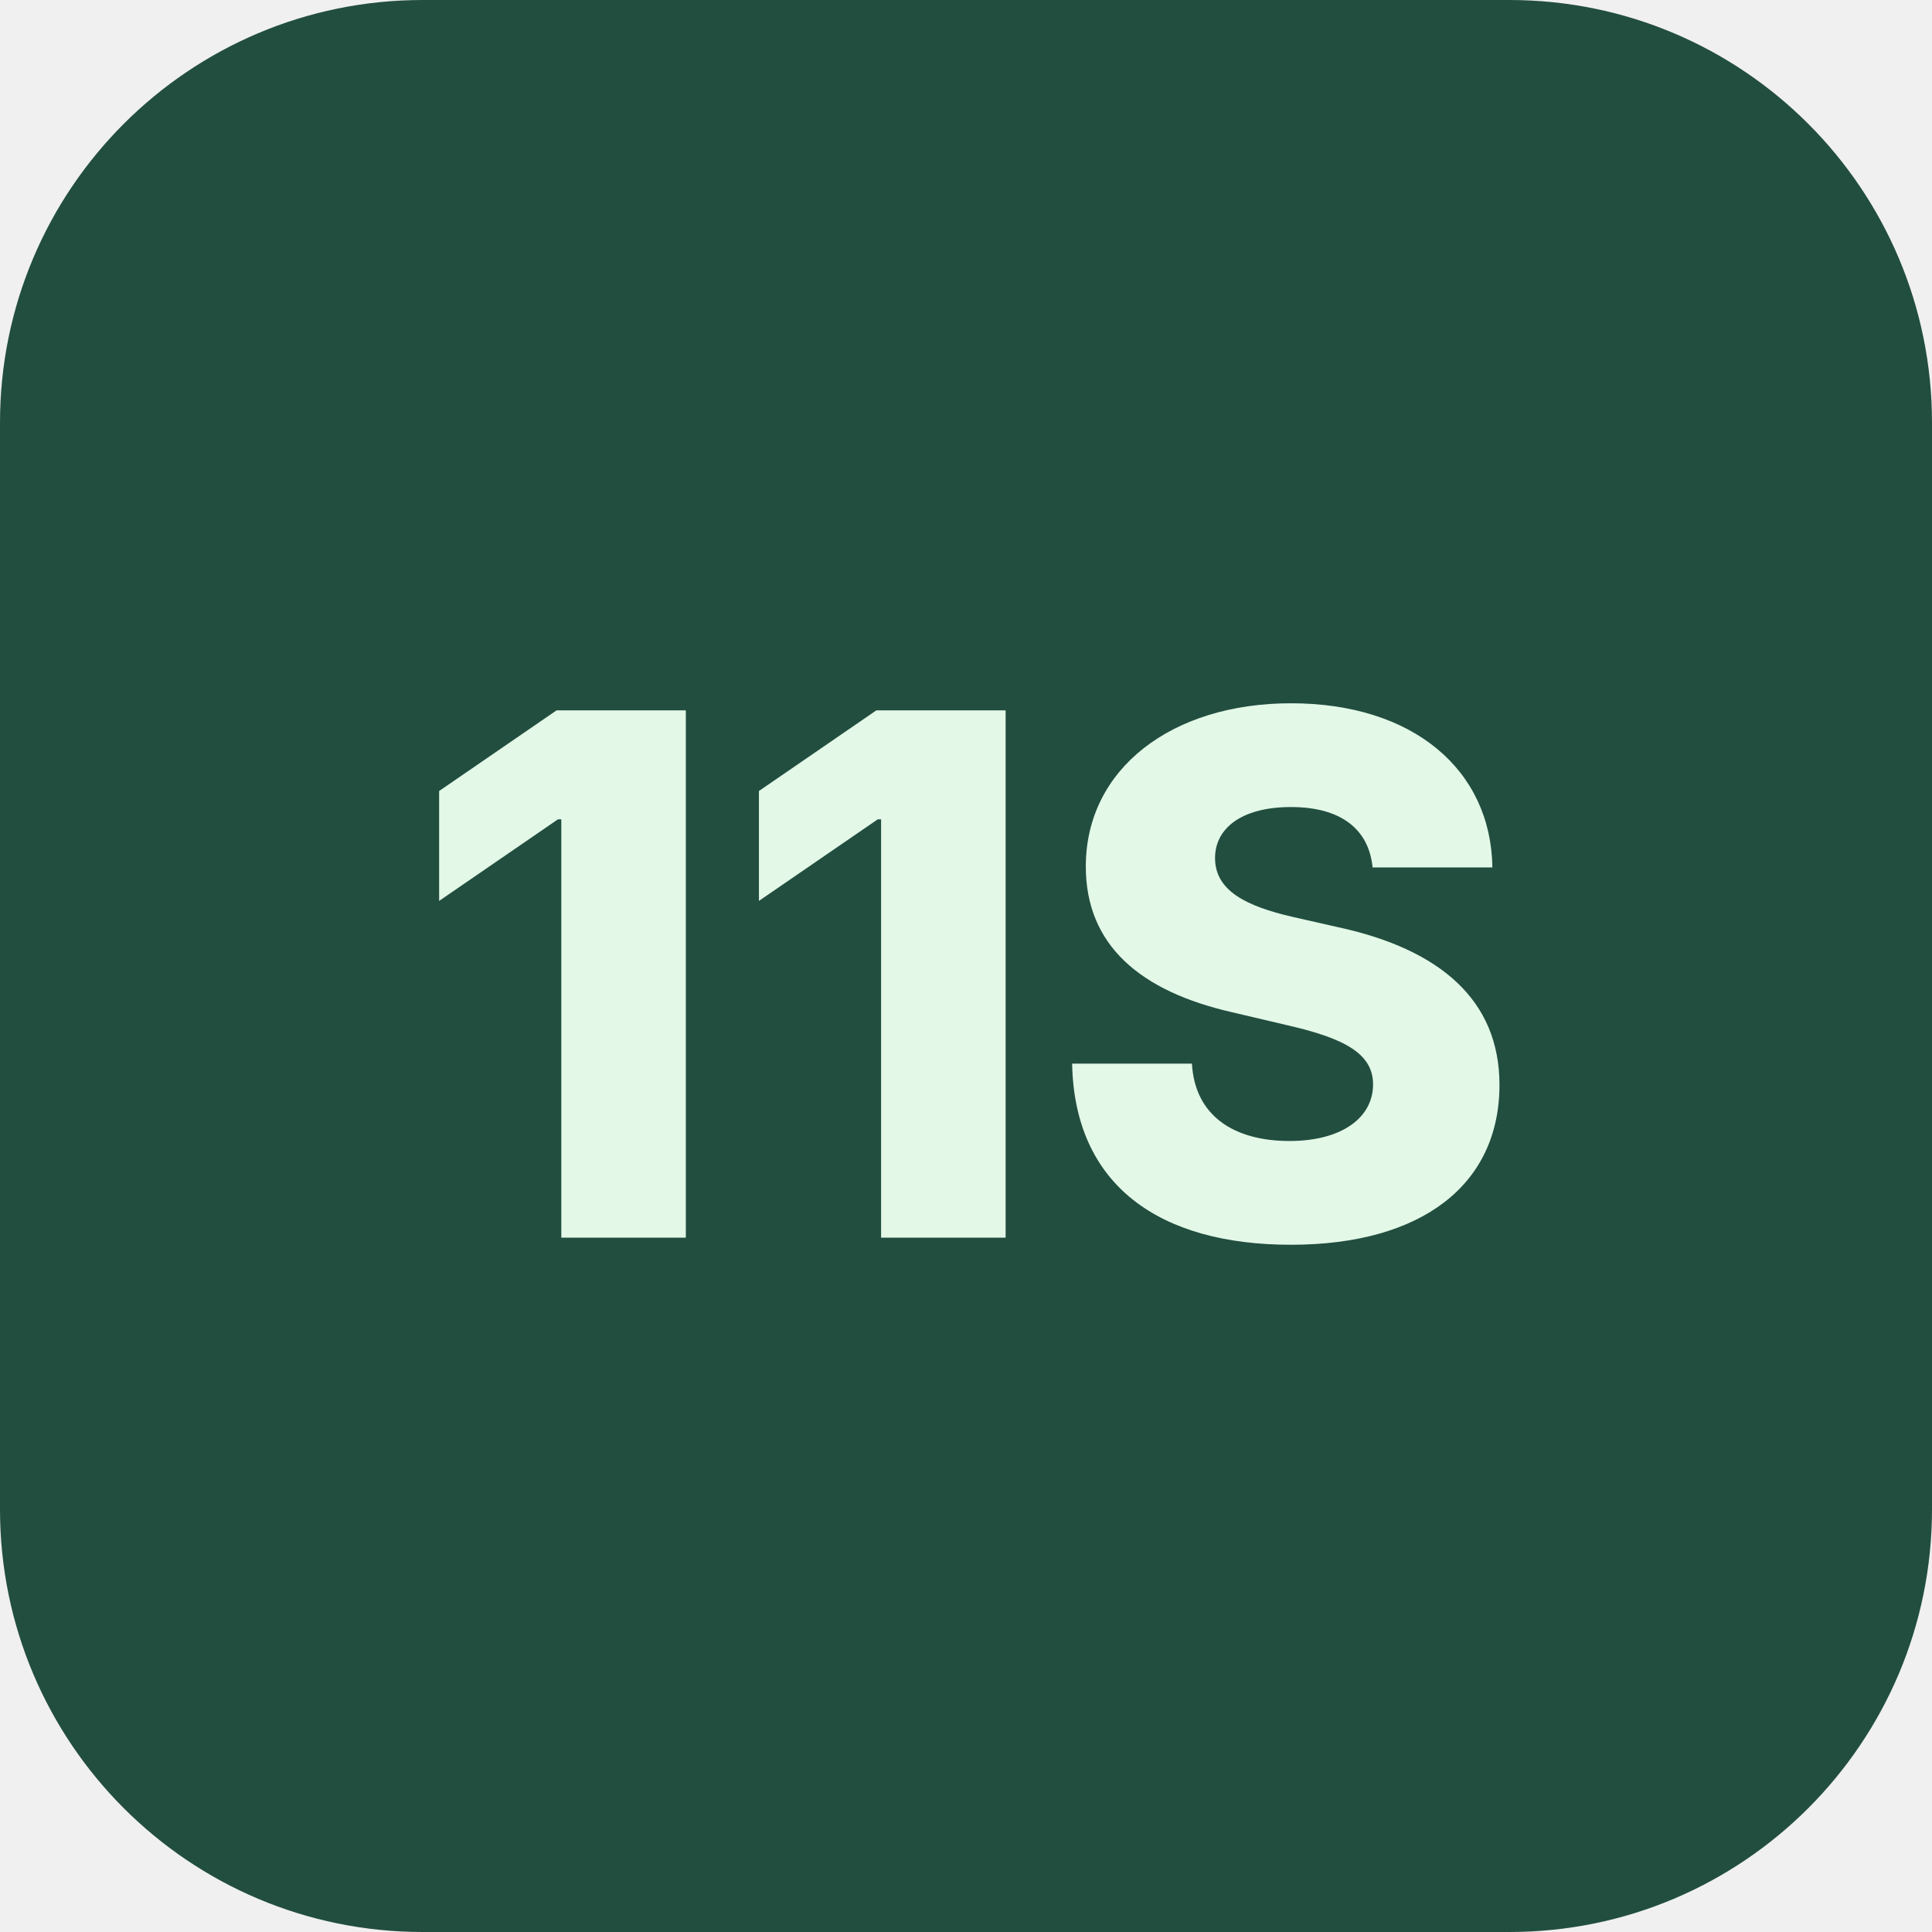
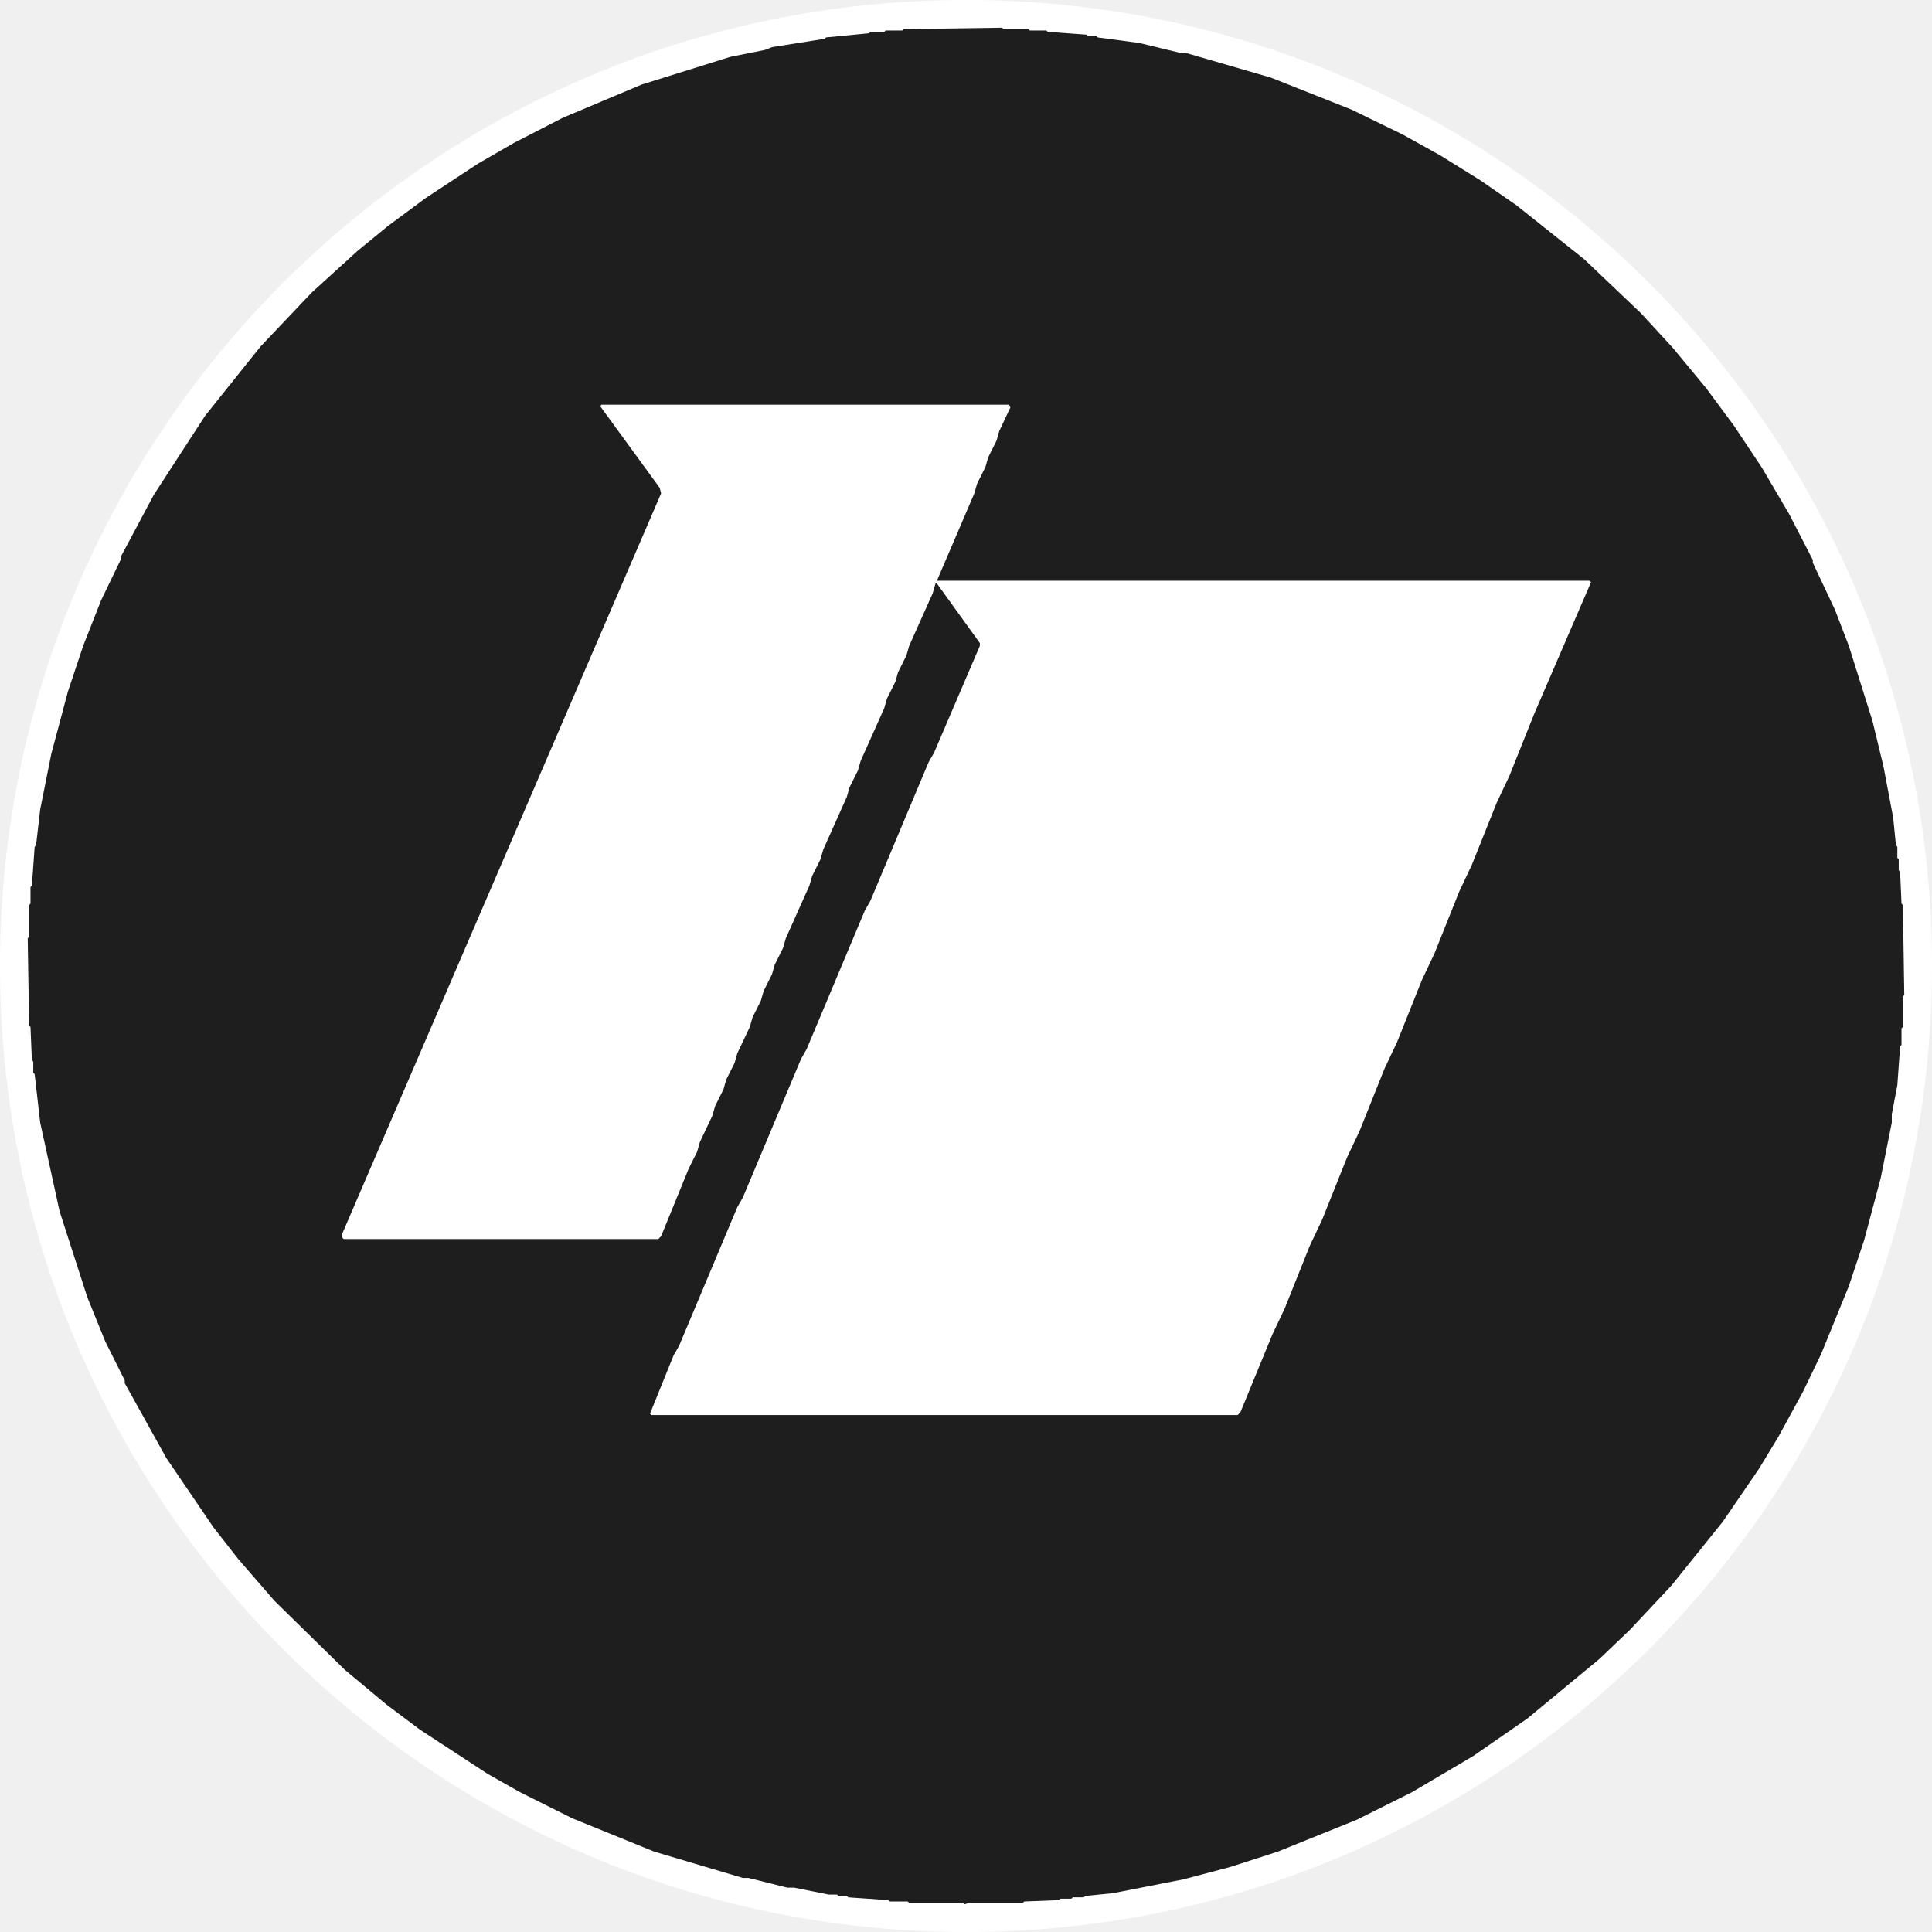
- <svg xmlns="http://www.w3.org/2000/svg" viewBox="0 0 64 64" width="64" height="64">
-   <rect width="64" height="64" rx="14" fill="#224E40" />
-   <text x="32" y="41" text-anchor="middle" font-family="Inter, Arial, sans-serif" font-weight="800" font-size="24" fill="#E3F8E7">11S</text>
+ <svg xmlns="http://www.w3.org/2000/svg" viewBox="0 0 1394 1394" fill="none">
+   <circle cx="697.0" cy="697.0" r="697.0" fill="#FFFFFF" />
+   <path d="M 652.0 21.0 L 651.0 22.0 L 639.0 22.0 L 638.0 23.0 L 628.0 23.0 L 627.0 24.0 L 596.0 27.0 L 595.0 28.0 L 557.0 34.0 L 552.0 36.0 L 527.0 41.0 L 463.0 61.0 L 406.0 85.0 L 371.0 103.0 L 345.0 118.0 L 307.0 143.0 L 280.0 163.0 L 258.0 181.0 L 225.0 211.0 L 188.0 250.0 L 148.0 300.0 L 111.0 357.0 L 87.0 402.0 L 87.0 404.0 L 73.0 433.0 L 60.0 466.0 L 49.0 499.0 L 37.0 544.0 L 29.0 584.0 L 26.0 610.0 L 25.0 611.0 L 23.0 639.0 L 22.0 640.0 L 22.0 652.0 L 21.0 653.0 L 21.0 676.0 L 20.0 677.0 L 21.0 740.0 L 22.0 741.0 L 23.0 765.0 L 24.0 766.0 L 24.0 774.0 L 25.0 775.0 L 29.0 810.0 L 43.0 874.0 L 63.0 936.0 L 76.0 968.0 L 90.0 996.0 L 90.0 998.0 L 120.0 1052.0 L 154.0 1102.0 L 172.0 1125.0 L 198.0 1155.0 L 249.0 1205.0 L 279.0 1230.0 L 303.0 1248.0 L 352.0 1280.0 L 375.0 1293.0 L 413.0 1312.0 L 472.0 1336.0 L 536.0 1355.0 L 540.0 1355.0 L 568.0 1362.0 L 573.0 1362.0 L 598.0 1367.0 L 604.0 1367.0 L 605.0 1368.0 L 611.0 1368.0 L 612.0 1369.0 L 641.0 1371.0 L 642.0 1372.0 L 655.0 1372.0 L 656.0 1373.0 L 695.0 1373.0 L 696.0 1374.0 L 699.0 1373.0 L 738.0 1373.0 L 739.0 1372.0 L 764.0 1371.0 L 765.0 1370.0 L 773.0 1370.0 L 774.0 1369.0 L 782.0 1369.0 L 783.0 1368.0 L 803.0 1366.0 L 854.0 1356.0 L 888.0 1347.0 L 922.0 1336.0 L 979.0 1313.0 L 1019.0 1293.0 L 1063.0 1267.0 L 1102.0 1240.0 L 1154.0 1197.0 L 1176.0 1176.0 L 1206.0 1144.0 L 1243.0 1098.0 L 1269.0 1060.0 L 1283.0 1037.0 L 1301.0 1004.0 L 1314.0 977.0 L 1334.0 928.0 L 1345.0 895.0 L 1357.0 850.0 L 1365.0 810.0 L 1365.0 804.0 L 1369.0 783.0 L 1371.0 755.0 L 1372.0 754.0 L 1372.0 742.0 L 1373.0 741.0 L 1373.0 719.0 L 1374.0 718.0 L 1373.0 653.0 L 1372.0 652.0 L 1371.0 629.0 L 1370.0 628.0 L 1370.0 620.0 L 1369.0 619.0 L 1369.0 611.0 L 1368.0 610.0 L 1366.0 590.0 L 1359.0 553.0 L 1351.0 520.0 L 1334.0 466.0 L 1324.0 440.0 L 1308.0 406.0 L 1308.0 404.0 L 1291.0 371.0 L 1271.0 337.0 L 1251.0 307.0 L 1231.0 280.0 L 1207.0 251.0 L 1184.0 226.0 L 1143.0 187.0 L 1094.0 148.0 L 1068.0 130.0 L 1039.0 112.0 L 1012.0 97.0 L 975.0 79.0 L 917.0 56.0 L 855.0 38.0 L 851.0 38.0 L 822.0 31.0 L 792.0 27.0 L 791.0 26.0 L 785.0 26.0 L 784.0 25.0 L 756.0 23.0 L 755.0 22.0 L 743.0 22.0 L 742.0 21.0 L 724.0 21.0 L 723.0 20.0 Z M 434.0 292.0 L 728.0 292.0 L 729.0 294.0 L 721.0 311.0 L 719.0 318.0 L 713.0 330.0 L 711.0 337.0 L 705.0 349.0 L 703.0 356.0 L 676.0 419.0 L 1147.0 419.0 L 1148.0 420.0 L 1107.0 515.0 L 1089.0 560.0 L 1080.0 579.0 L 1062.0 624.0 L 1053.0 643.0 L 1035.0 688.0 L 1026.0 707.0 L 1008.0 752.0 L 999.0 771.0 L 981.0 816.0 L 972.0 835.0 L 954.0 880.0 L 945.0 899.0 L 927.0 944.0 L 918.0 963.0 L 895.0 1019.0 L 893.0 1021.0 L 470.0 1021.0 L 469.0 1020.0 L 486.0 978.0 L 490.0 971.0 L 532.0 871.0 L 536.0 864.0 L 578.0 764.0 L 582.0 757.0 L 624.0 657.0 L 628.0 650.0 L 670.0 550.0 L 674.0 543.0 L 707.0 466.0 L 707.0 464.0 L 676.0 421.0 L 675.0 421.0 L 673.0 428.0 L 656.0 466.0 L 654.0 473.0 L 648.0 485.0 L 646.0 492.0 L 640.0 504.0 L 638.0 511.0 L 621.0 549.0 L 619.0 556.0 L 613.0 568.0 L 611.0 575.0 L 594.0 613.0 L 592.0 620.0 L 586.0 632.0 L 584.0 639.0 L 567.0 677.0 L 565.0 684.0 L 559.0 696.0 L 557.0 703.0 L 551.0 715.0 L 549.0 722.0 L 543.0 734.0 L 541.0 741.0 L 532.0 760.0 L 530.0 767.0 L 524.0 779.0 L 522.0 786.0 L 516.0 798.0 L 514.0 805.0 L 505.0 824.0 L 503.0 831.0 L 497.0 843.0 L 477.0 892.0 L 475.0 894.0 L 248.0 894.0 L 247.0 893.0 L 247.0 890.0 L 477.0 356.0 L 476.0 352.0 L 433.0 293.0 Z" fill="#1E1E1E" fill-rule="evenodd" />
</svg>
